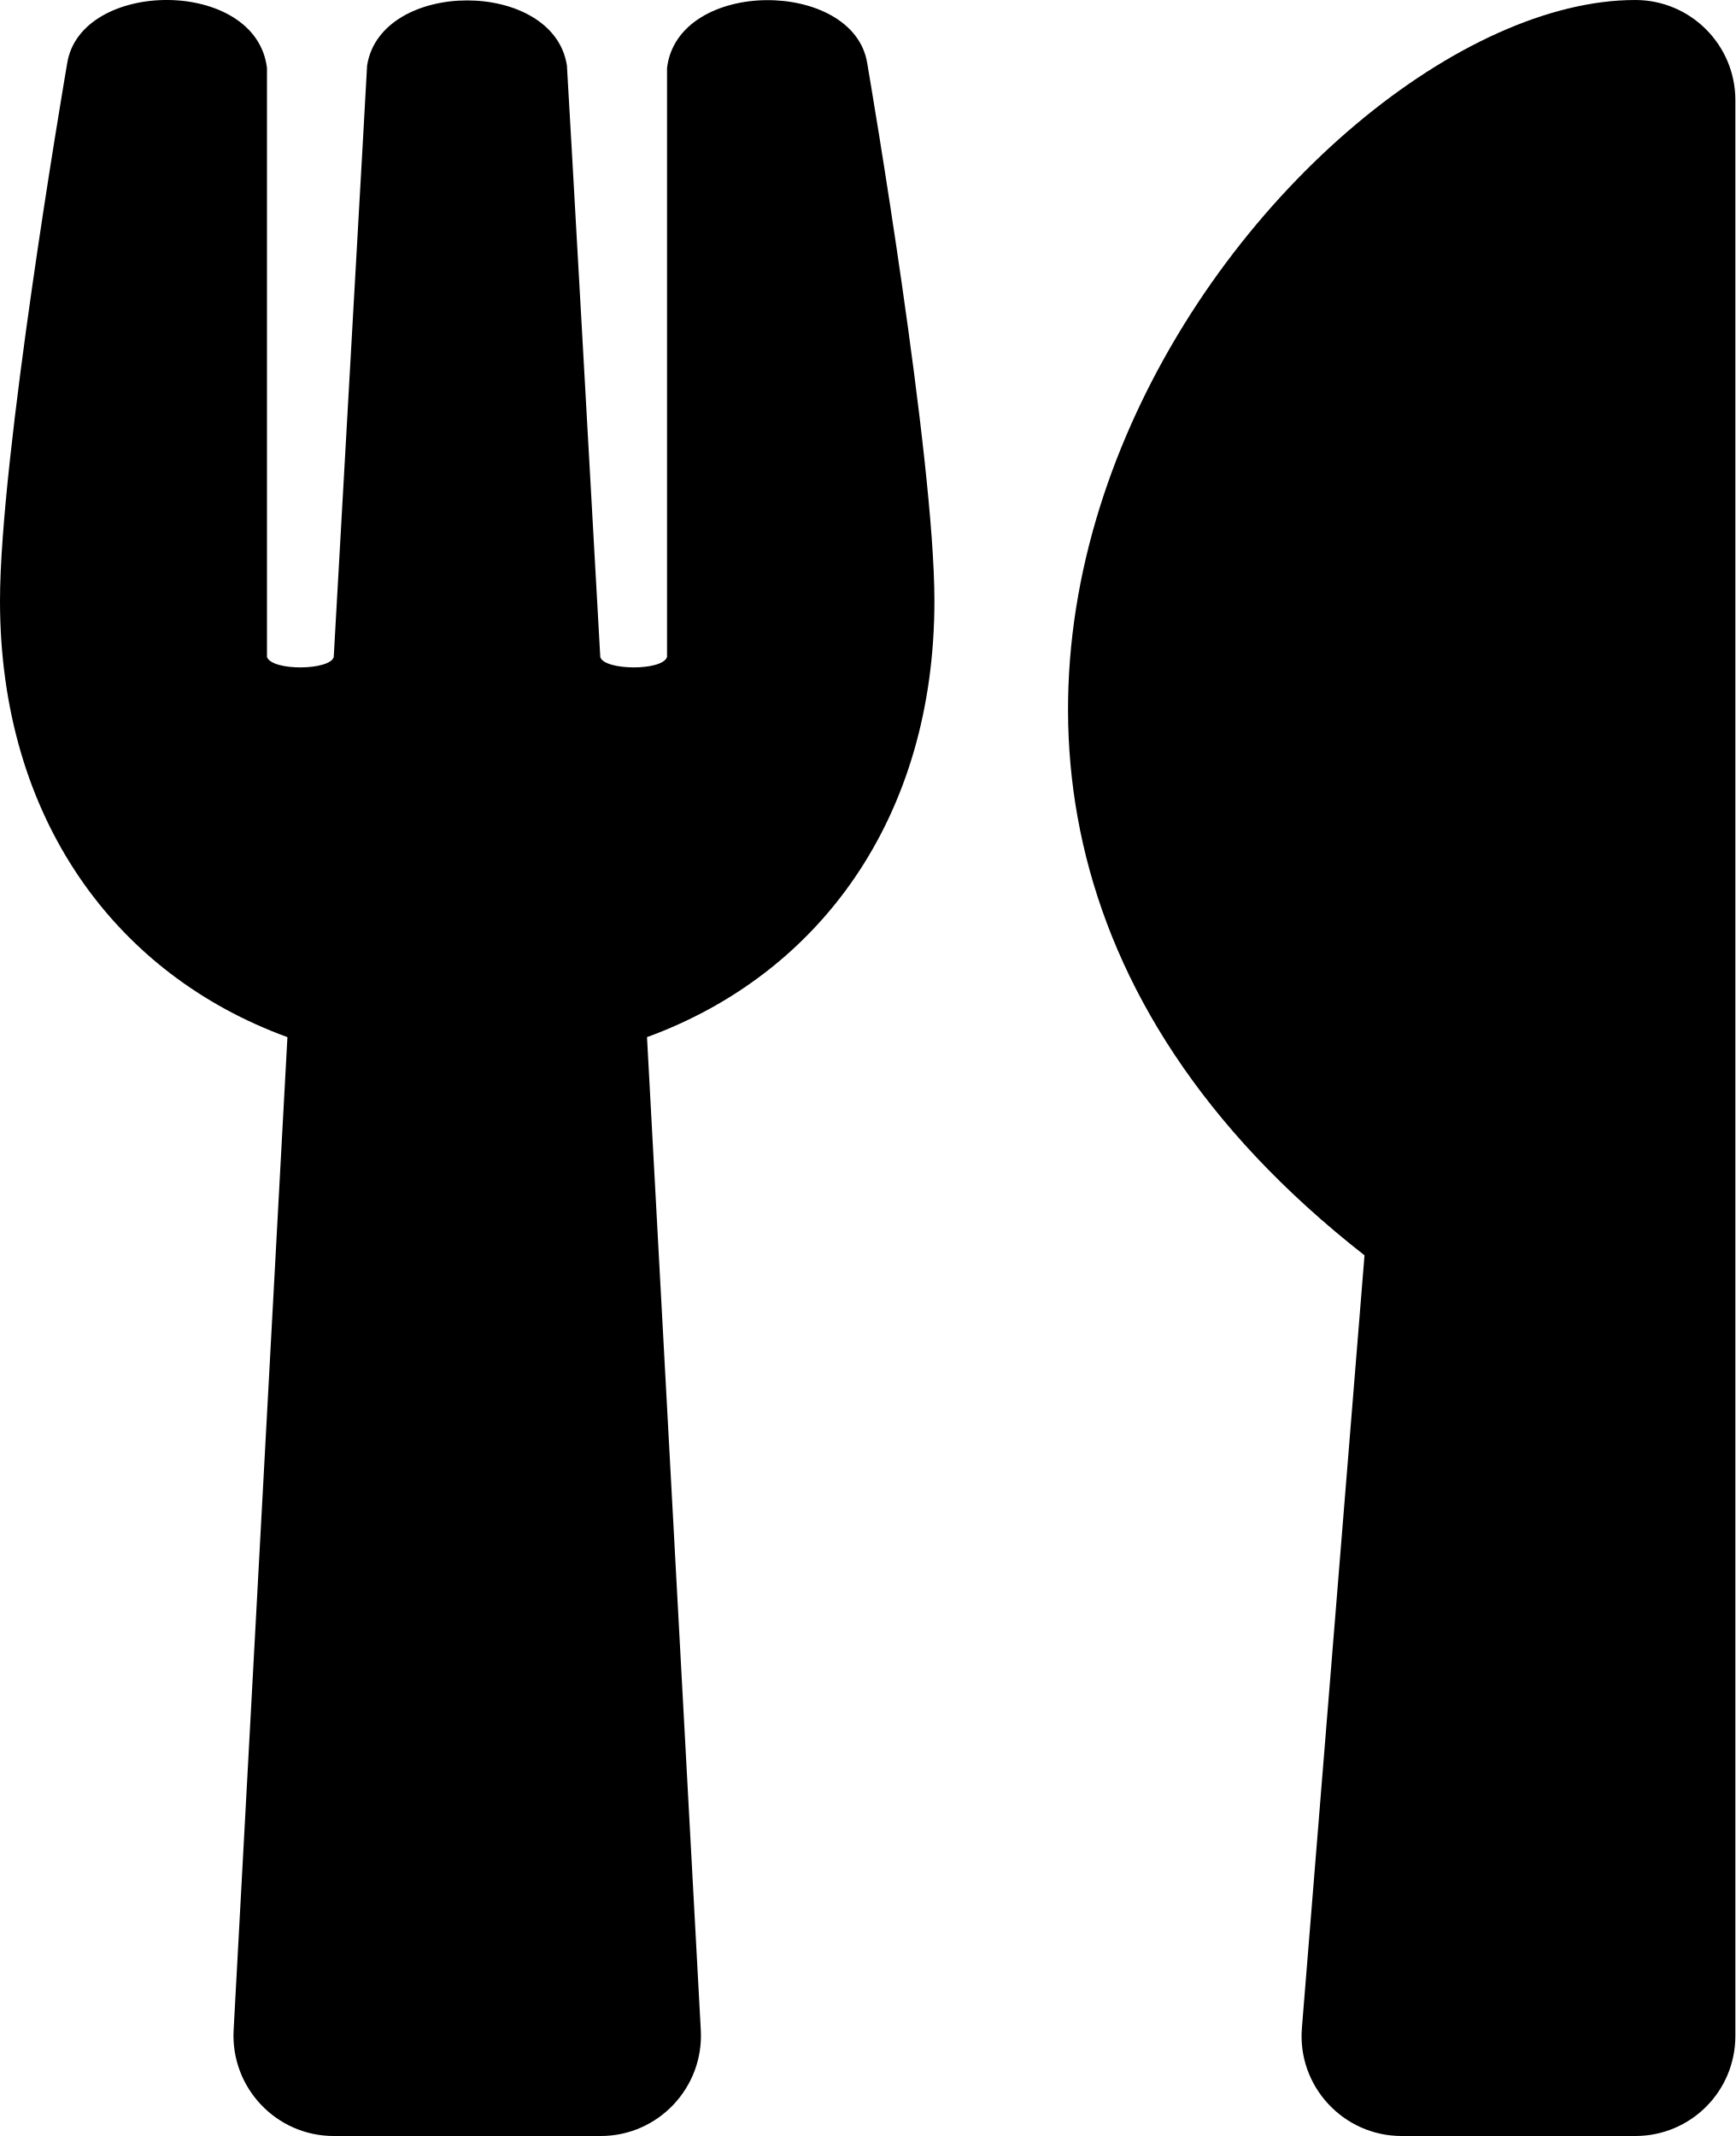
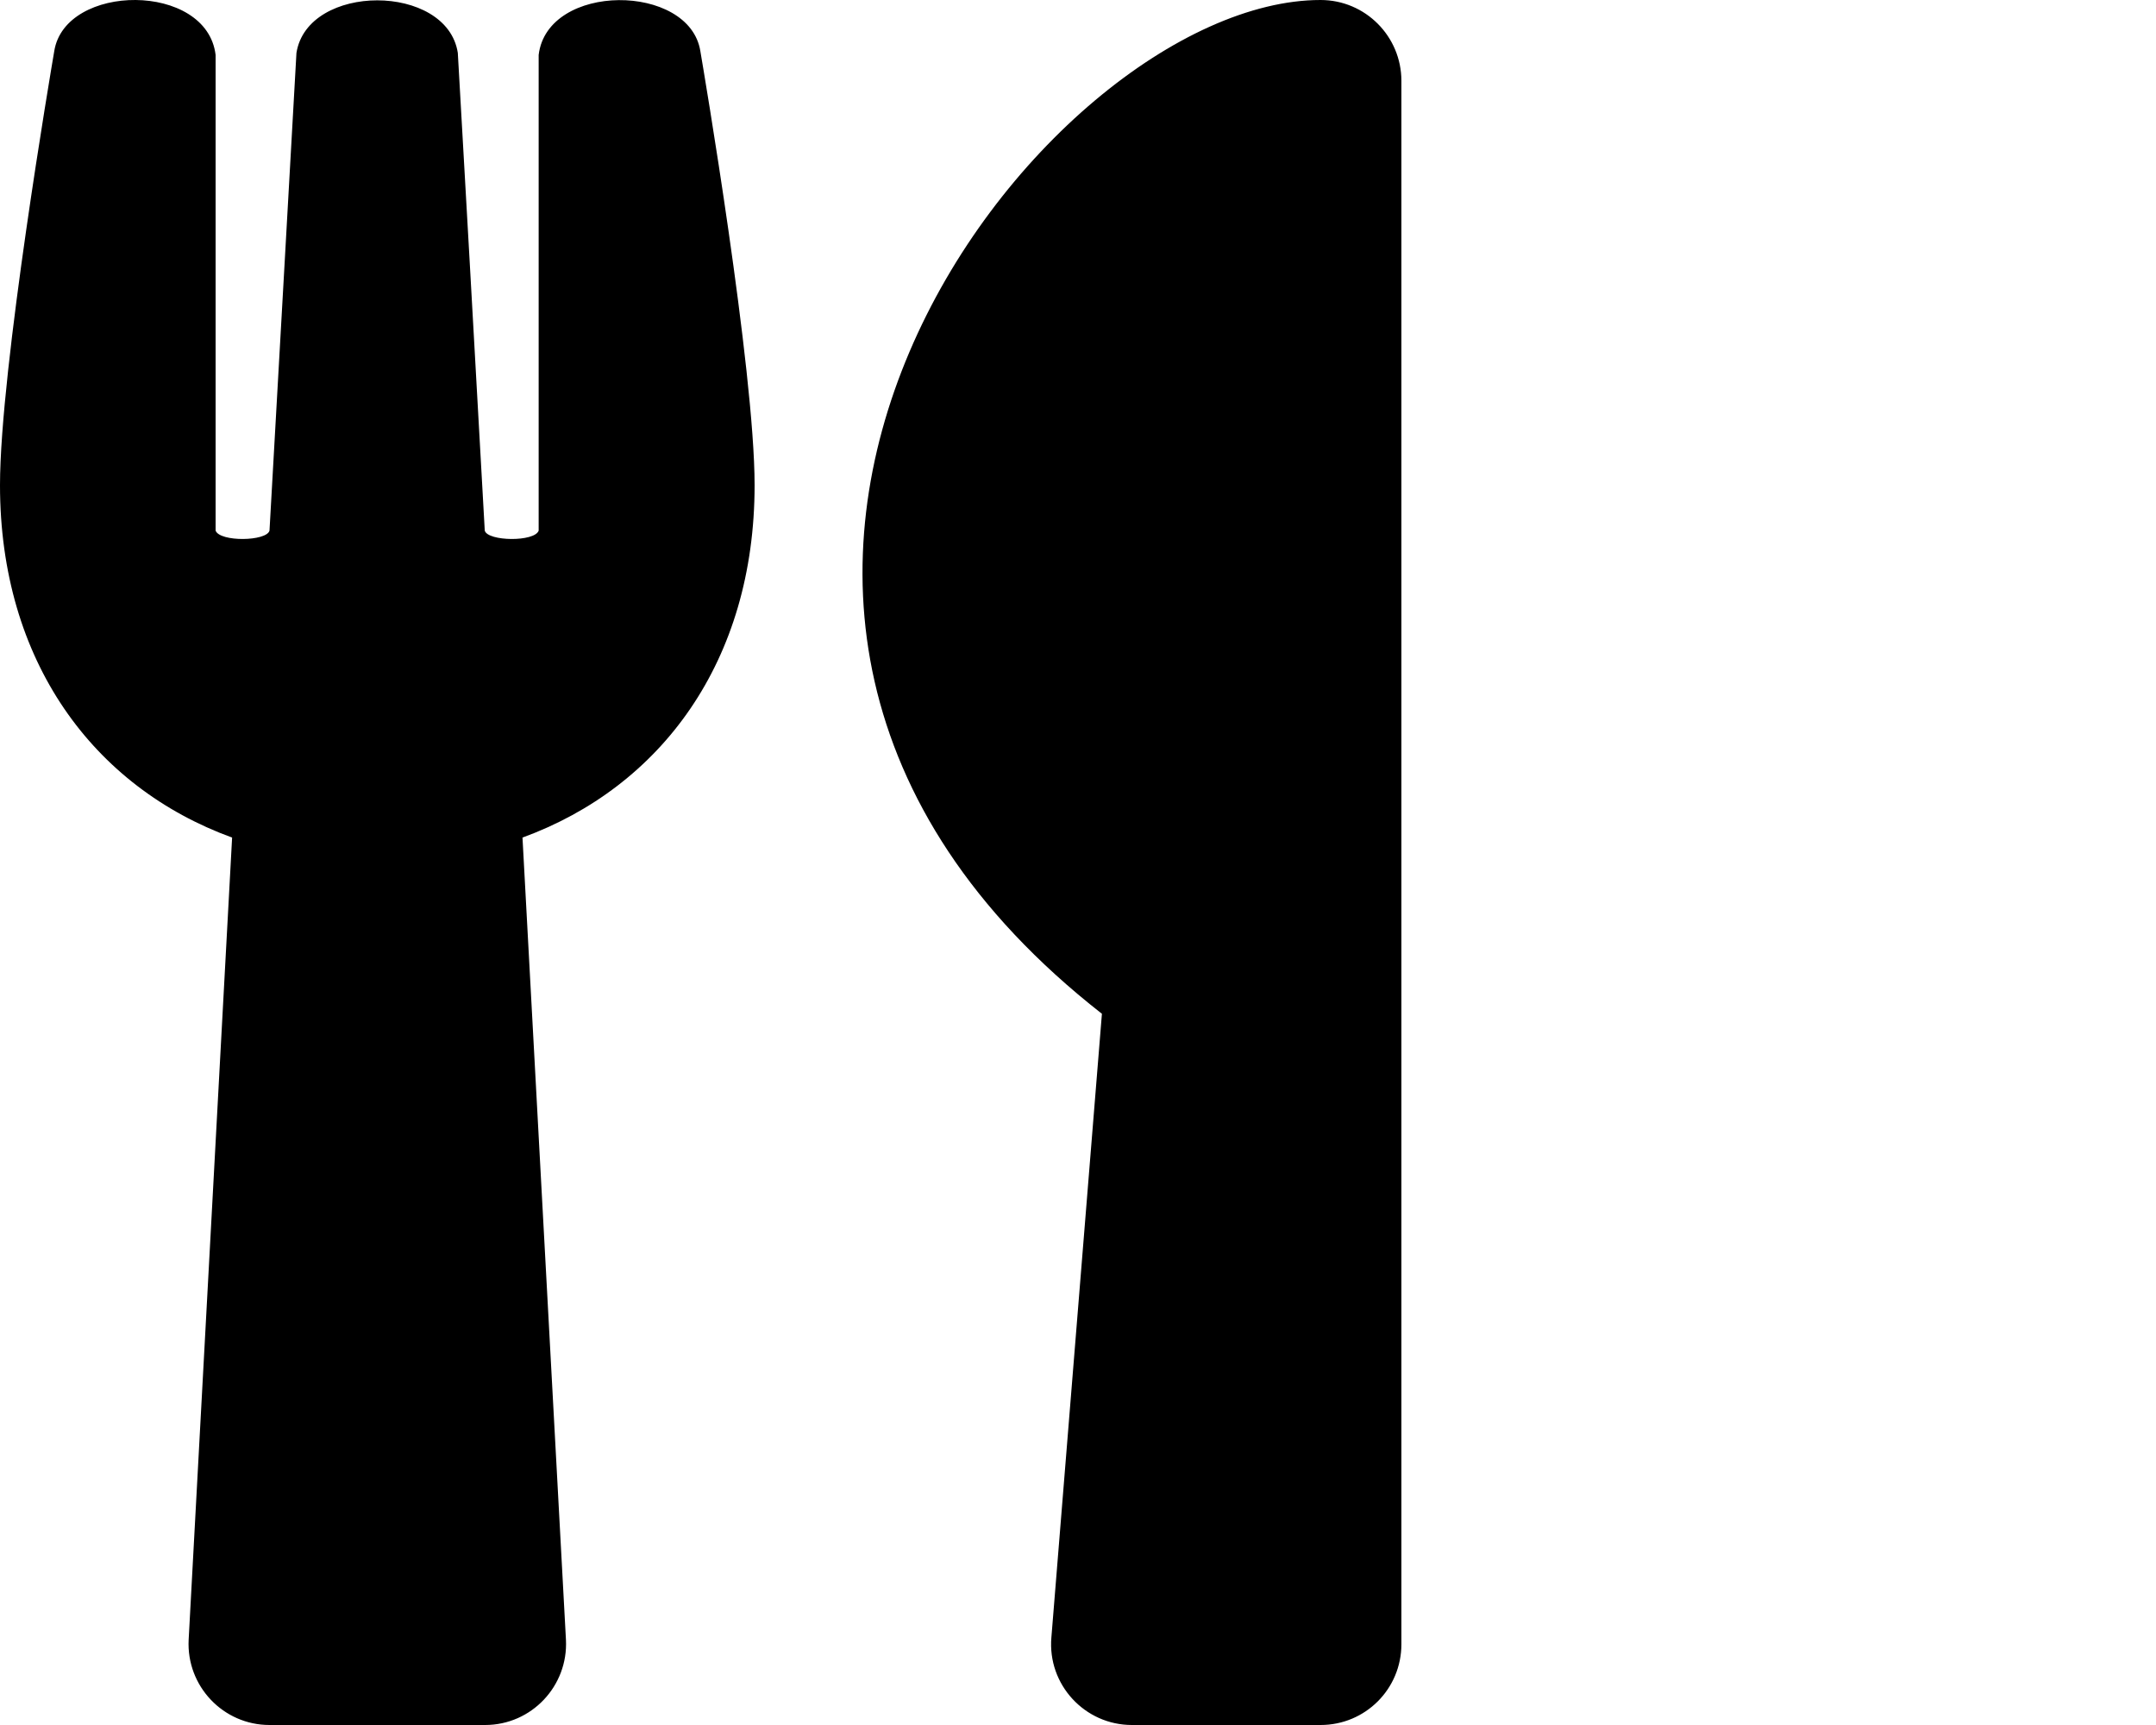
- <svg xmlns="http://www.w3.org/2000/svg" aria-hidden="true" focusable="false" data-prefix="fas" data-icon="utensils" class="svg-inline--fa fa-utensils fa-w-13" role="img" viewBox="0 0 416 512">
+ <svg xmlns="http://www.w3.org/2000/svg" aria-hidden="true" focusable="false" data-prefix="fas" data-icon="utensils" class="svg-inline--fa fa-utensils fa-w-13" role="img" viewBox="0 0 640 512">
  <path fill="currentColor" d="M207.9 15.2c.8 4.7 16.1 94.5 16.1 128.8 0 52.3-27.8 89.6-68.9 104.6L168 486.7c.7 13.7-10.2 25.3-24 25.3H80c-13.7 0-24.7-11.5-24-25.3l12.9-238.1C27.7 233.6 0 196.2 0 144 0 109.6 15.3 19.9 16.1 15.2 19.3-5.1 61.4-5.4 64 16.3v141.2c1.3 3.4 15.1 3.2 16 0 1.4-25.3 7.9-139.2 8-141.8 3.3-20.8 44.7-20.8 47.9 0 .2 2.7 6.6 116.5 8 141.8.9 3.2 14.8 3.4 16 0V16.3c2.6-21.6 44.8-21.4 48-1.1zm119.2 285.7l-15 185.1c-1.2 14 9.9 26 23.9 26h56c13.3 0 24-10.7 24-24V24c0-13.2-10.7-24-24-24-82.5 0-221.4 178.5-64.9 300.9z" />
</svg>
